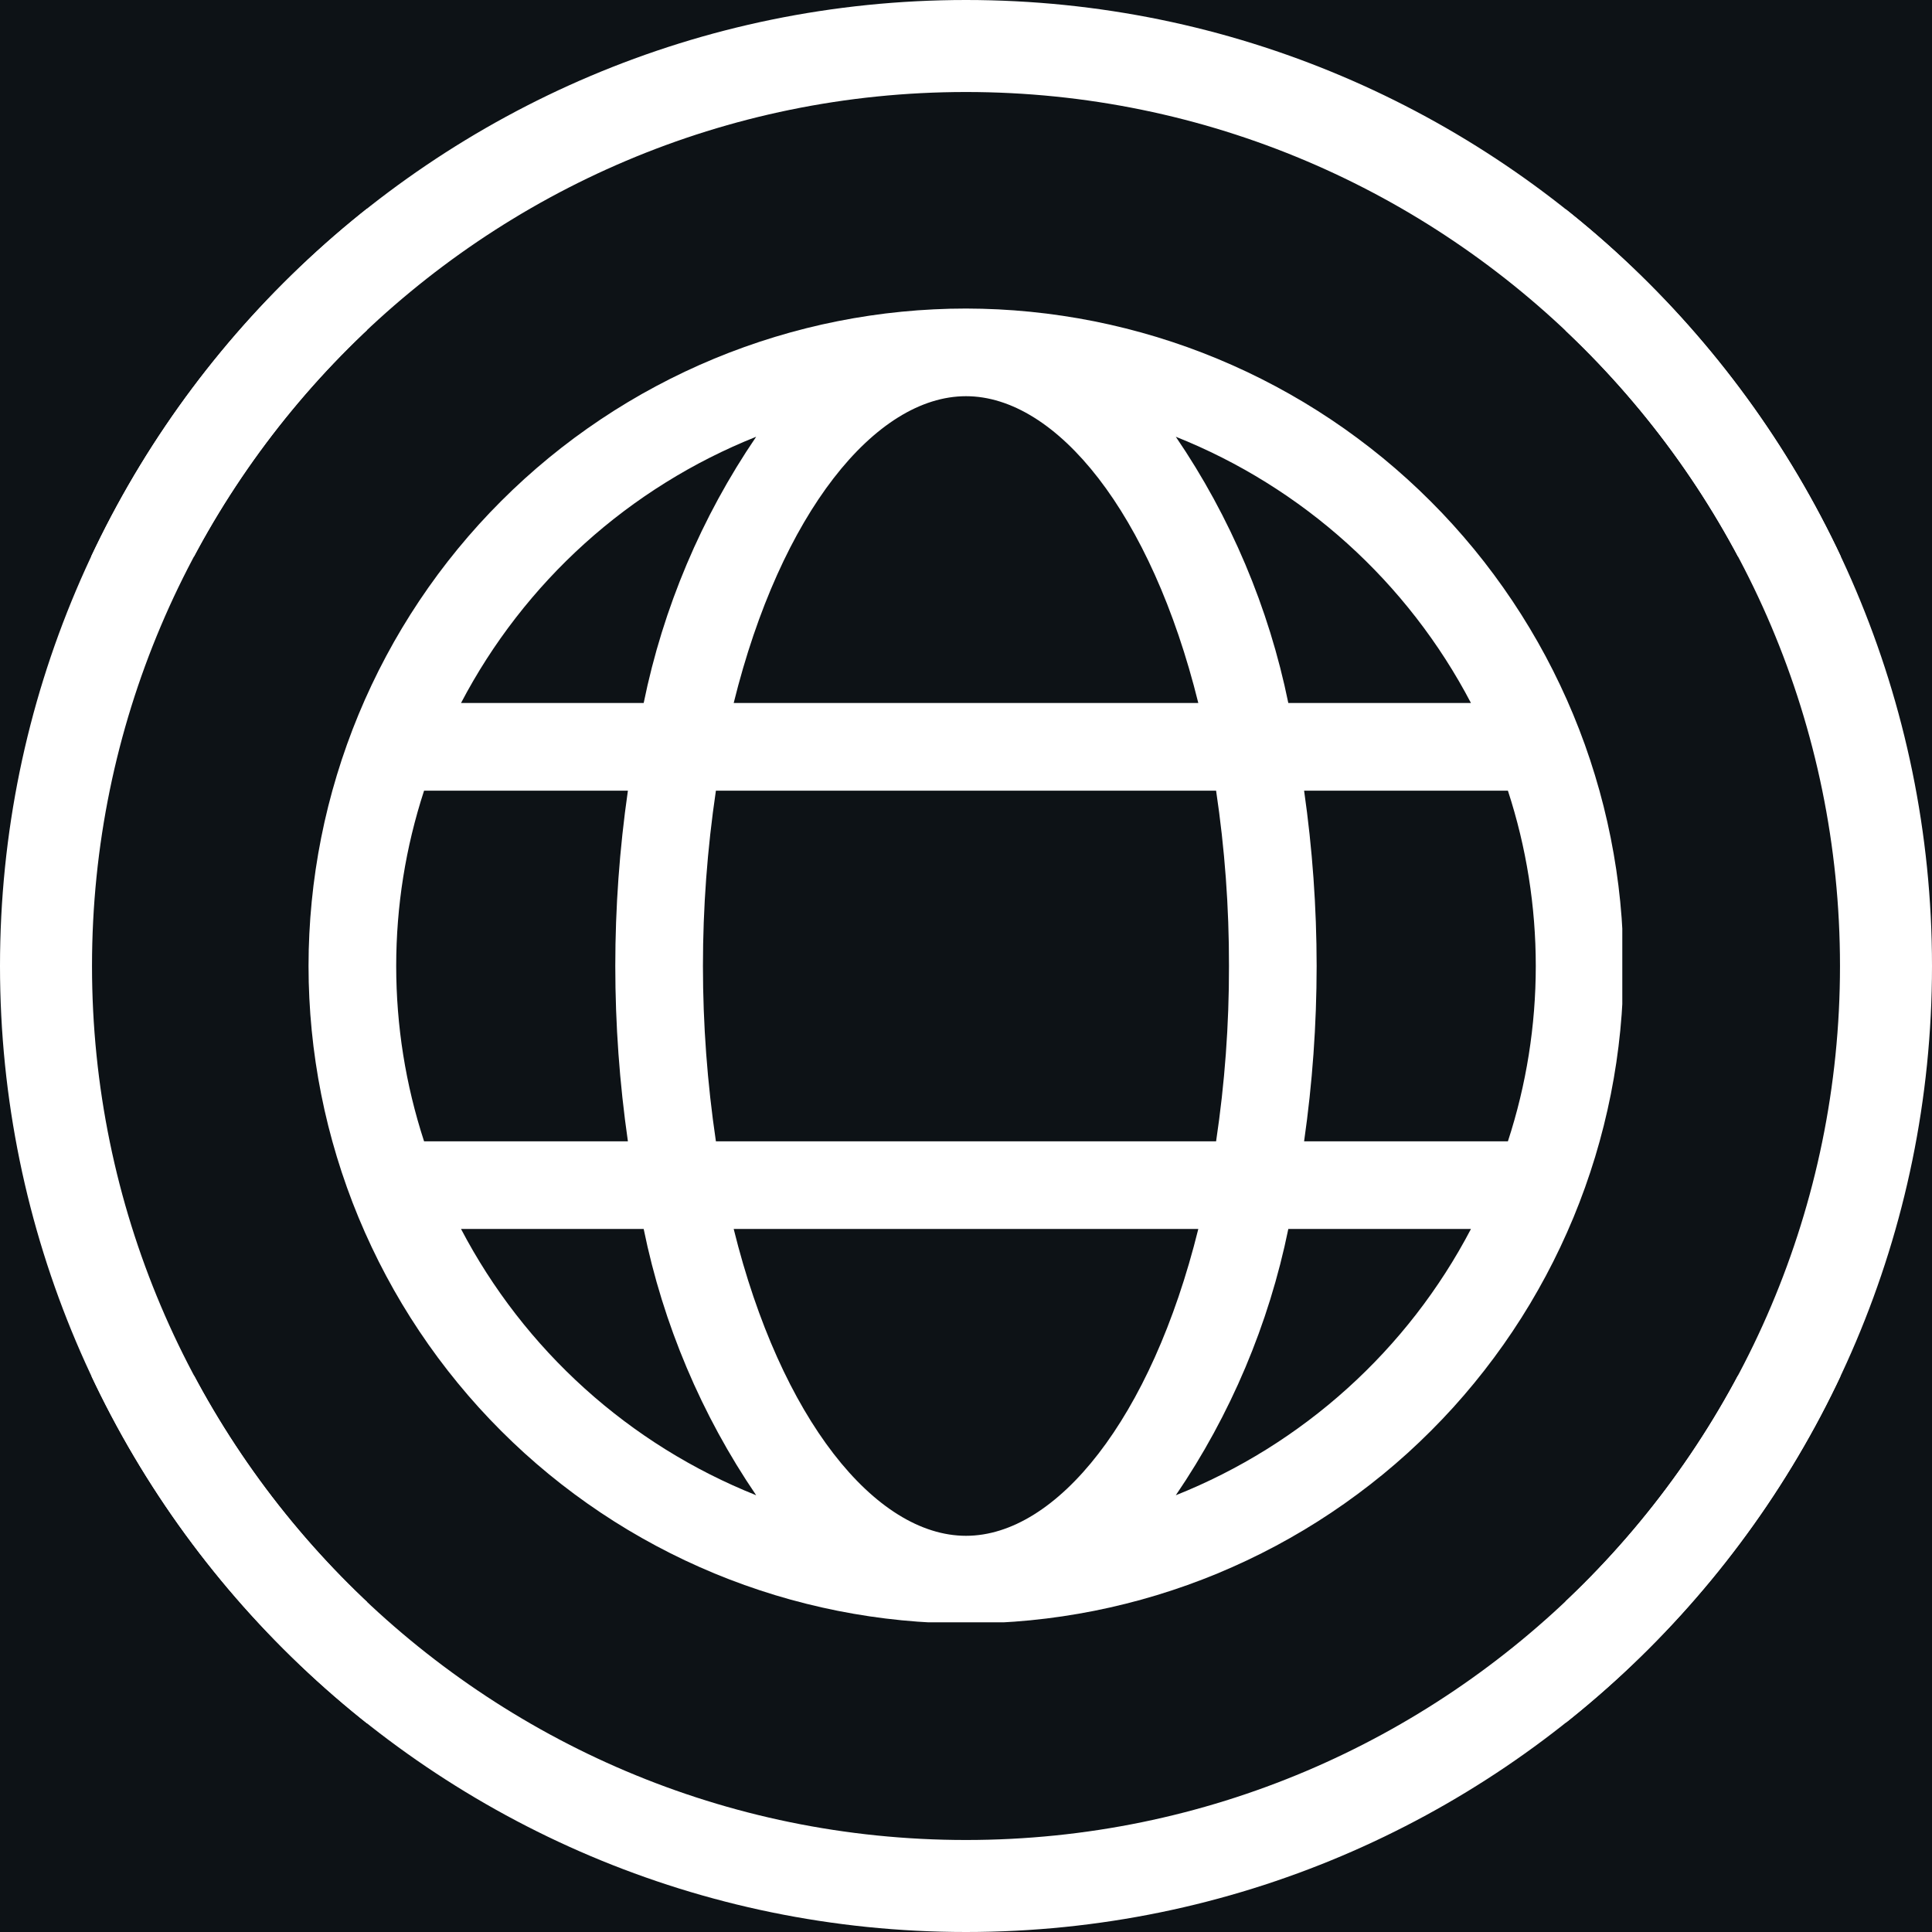
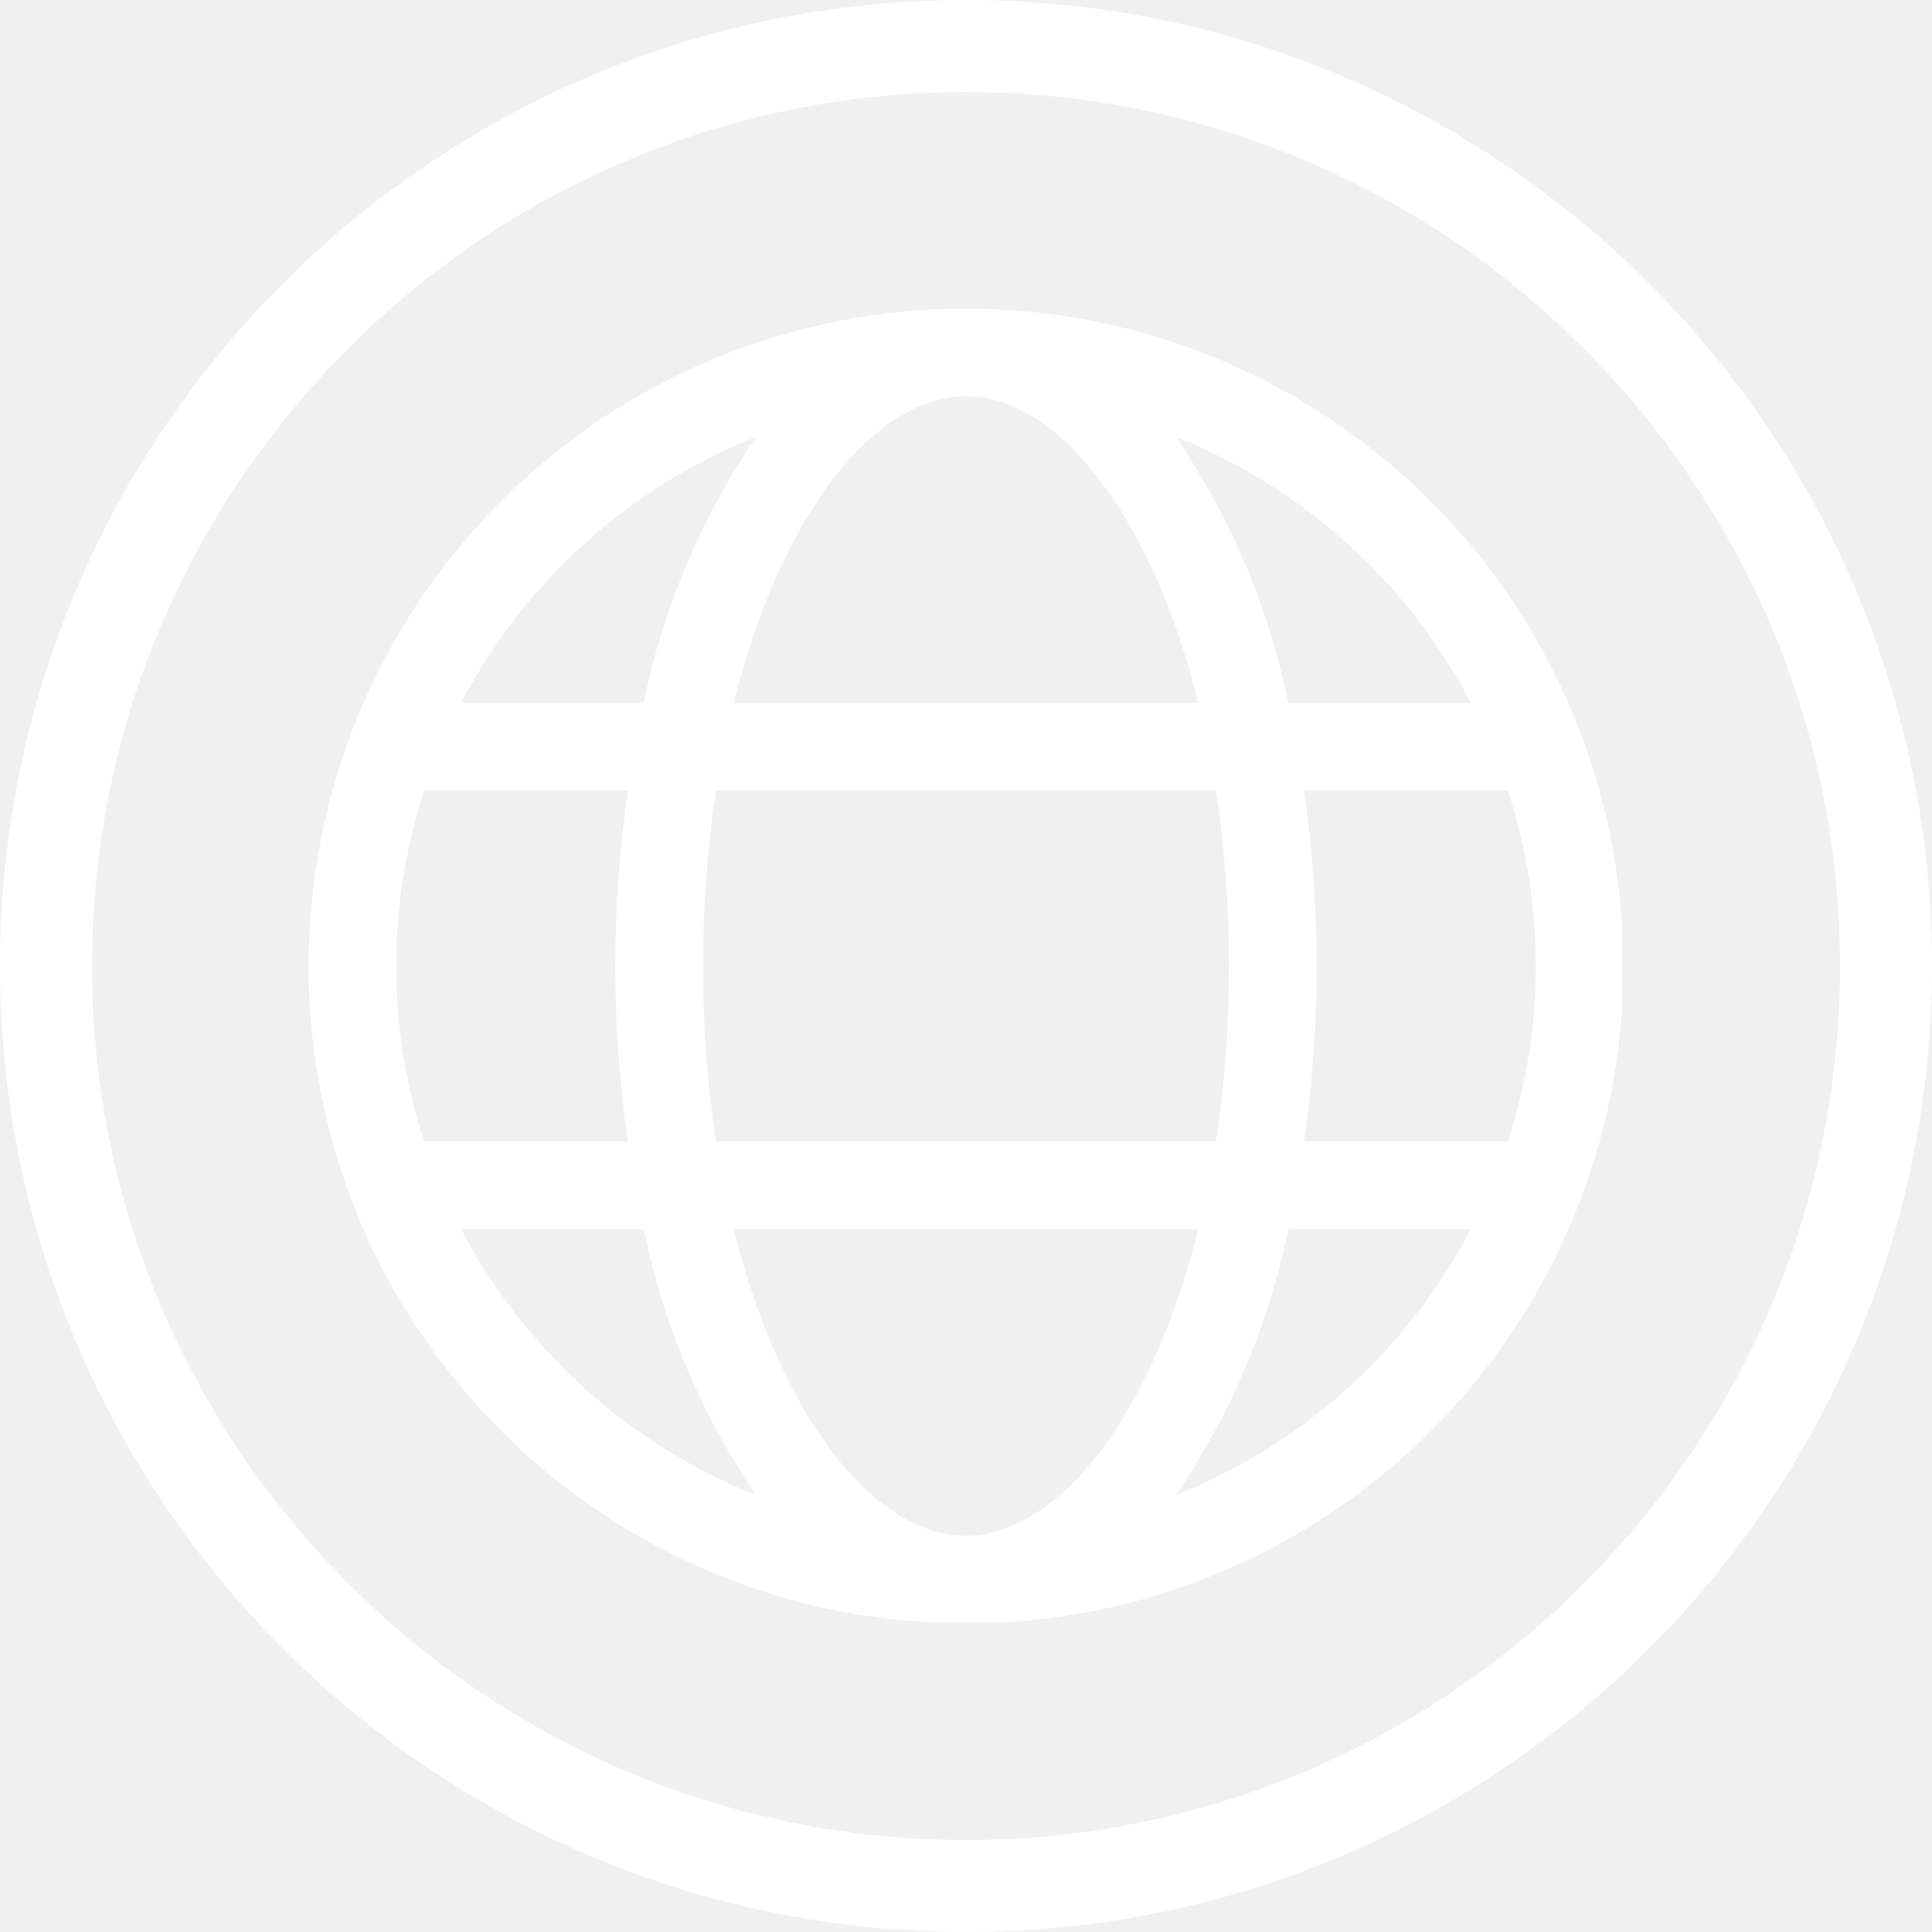
<svg xmlns="http://www.w3.org/2000/svg" width="500" zoomAndPan="magnify" viewBox="0 0 375 375" height="500" preserveAspectRatio="xMidYMid meet" version="1.0">
  <defs>
-     <clipPath id="10fe0aa53d">
+     <clipPath id="56cd75d191">
      <path d="M 303.879 0 L 375 0 L 375 375 L 303.879 375 Z M 303.879 0 " clip-rule="nonzero" />
    </clipPath>
-     <clipPath id="88bb2466f6">
+     <clipPath id="7add1b2f27">
      <path d="M 0 267.078 L 375 267.078 L 375 375 L 0 375 Z M 0 267.078 " clip-rule="nonzero" />
    </clipPath>
-     <clipPath id="6230dfa92a">
+     <clipPath id="da22881ee6">
      <path d="M 0 0 L 375 0 L 375 108 L 0 108 Z M 0 0 " clip-rule="nonzero" />
    </clipPath>
-     <clipPath id="8a2ac00b48">
+     <clipPath id="fc9ab4fab1">
      <path d="M 0 0 L 71.25 0 L 71.25 375 L 0 375 Z M 0 0 " clip-rule="nonzero" />
    </clipPath>
-     <clipPath id="93629e056e">
+     <clipPath id="1a289e812f">
      <path d="M 59.887 59.887 L 314.887 59.887 L 314.887 314.887 L 59.887 314.887 Z M 59.887 59.887 " clip-rule="nonzero" />
    </clipPath>
  </defs>
-   <rect x="-37.5" width="450" fill="#ffffff" y="-37.5" height="450" fill-opacity="1" />
-   <rect x="-37.5" width="450" fill="#0d1216" y="-37.5" height="450" fill-opacity="1" />
-   <g clip-path="url(#10fe0aa53d)">
+   <g clip-path="url(#56cd75d191)">
    <path fill="#ffffff" d="M 187.5 375 C 84.113 375 0 290.887 0 187.5 C 0 84.113 84.113 0 187.5 0 C 290.887 0 375 84.113 375 187.5 C 375 290.887 290.887 375 187.5 375 Z M 187.5 17.859 C 93.957 17.859 17.859 93.957 17.859 187.5 C 17.859 281.039 93.957 357.141 187.5 357.141 C 281.039 357.141 357.141 281.039 357.141 187.5 C 357.141 93.957 281.039 17.859 187.5 17.859 Z M 187.5 17.859 " fill-opacity="1" fill-rule="nonzero" />
  </g>
-   <g clip-path="url(#88bb2466f6)">
+   <g clip-path="url(#7add1b2f27)">
    <path fill="#ffffff" d="M 187.5 375 C 84.113 375 0 290.887 0 187.5 C 0 84.113 84.113 0 187.5 0 C 290.887 0 375 84.113 375 187.5 C 375 290.887 290.887 375 187.5 375 Z M 187.5 17.859 C 93.957 17.859 17.859 93.957 17.859 187.5 C 17.859 281.039 93.957 357.141 187.5 357.141 C 281.039 357.141 357.141 281.039 357.141 187.5 C 357.141 93.957 281.039 17.859 187.5 17.859 Z M 187.5 17.859 " fill-opacity="1" fill-rule="nonzero" />
  </g>
-   <g clip-path="url(#6230dfa92a)">
+   <g clip-path="url(#da22881ee6)">
    <path fill="#ffffff" d="M 187.5 375 C 84.113 375 0 290.887 0 187.5 C 0 84.113 84.113 0 187.5 0 C 290.887 0 375 84.113 375 187.5 C 375 290.887 290.887 375 187.5 375 Z M 187.5 17.859 C 93.957 17.859 17.859 93.957 17.859 187.5 C 17.859 281.039 93.957 357.141 187.5 357.141 C 281.039 357.141 357.141 281.039 357.141 187.5 C 357.141 93.957 281.039 17.859 187.5 17.859 Z M 187.5 17.859 " fill-opacity="1" fill-rule="nonzero" />
  </g>
-   <g clip-path="url(#8a2ac00b48)">
+   <g clip-path="url(#fc9ab4fab1)">
    <path fill="#ffffff" d="M 187.5 375 C 84.113 375 0 290.887 0 187.5 C 0 84.113 84.113 0 187.5 0 C 290.887 0 375 84.113 375 187.5 C 375 290.887 290.887 375 187.5 375 Z M 187.5 17.859 C 93.957 17.859 17.859 93.957 17.859 187.5 C 17.859 281.039 93.957 357.141 187.5 357.141 C 281.039 357.141 357.141 281.039 357.141 187.5 C 357.141 93.957 281.039 17.859 187.5 17.859 Z M 187.5 17.859 " fill-opacity="1" fill-rule="nonzero" />
  </g>
-   <g clip-path="url(#93629e056e)">
+   <g clip-path="url(#1a289e812f)">
    <path fill="#ffffff" d="M 187.5 59.887 C 185.41 59.887 183.324 59.938 181.238 60.043 C 179.152 60.145 177.07 60.297 174.992 60.504 C 172.914 60.707 170.84 60.961 168.773 61.27 C 166.711 61.574 164.652 61.934 162.605 62.34 C 160.555 62.746 158.52 63.203 156.492 63.711 C 154.465 64.219 152.453 64.777 150.457 65.383 C 148.457 65.988 146.477 66.645 144.508 67.348 C 142.543 68.051 140.594 68.801 138.664 69.602 C 136.734 70.402 134.828 71.246 132.938 72.141 C 131.051 73.031 129.188 73.973 127.344 74.957 C 125.5 75.941 123.684 76.969 121.895 78.043 C 120.102 79.117 118.34 80.234 116.602 81.395 C 114.867 82.555 113.16 83.758 111.48 85 C 109.805 86.246 108.156 87.531 106.543 88.855 C 104.93 90.18 103.348 91.543 101.801 92.945 C 100.254 94.348 98.742 95.789 97.266 97.266 C 95.789 98.742 94.348 100.254 92.945 101.801 C 91.543 103.348 90.18 104.93 88.855 106.543 C 87.531 108.156 86.246 109.805 85 111.48 C 83.758 113.16 82.555 114.867 81.395 116.602 C 80.234 118.34 79.117 120.102 78.043 121.895 C 76.969 123.684 75.941 125.5 74.957 127.344 C 73.973 129.188 73.031 131.051 72.141 132.938 C 71.246 134.828 70.402 136.734 69.602 138.664 C 68.801 140.594 68.051 142.543 67.348 144.508 C 66.645 146.477 65.988 148.457 65.383 150.457 C 64.777 152.453 64.219 154.465 63.711 156.492 C 63.203 158.52 62.746 160.555 62.34 162.605 C 61.934 164.652 61.574 166.711 61.27 168.773 C 60.961 170.84 60.707 172.914 60.504 174.992 C 60.297 177.07 60.145 179.152 60.043 181.238 C 59.938 183.324 59.887 185.41 59.887 187.5 C 59.887 189.586 59.938 191.676 60.043 193.762 C 60.145 195.848 60.297 197.93 60.504 200.008 C 60.707 202.086 60.961 204.156 61.27 206.223 C 61.574 208.289 61.934 210.348 62.34 212.395 C 62.746 214.445 63.203 216.48 63.711 218.508 C 64.219 220.531 64.777 222.543 65.383 224.543 C 65.988 226.543 66.645 228.523 67.348 230.492 C 68.051 232.457 68.801 234.406 69.602 236.336 C 70.402 238.262 71.246 240.172 72.141 242.059 C 73.031 243.949 73.973 245.812 74.957 247.656 C 75.941 249.496 76.969 251.312 78.043 253.105 C 79.117 254.895 80.234 256.66 81.395 258.395 C 82.555 260.133 83.758 261.84 85 263.516 C 86.246 265.195 87.531 266.84 88.855 268.453 C 90.18 270.07 91.543 271.648 92.945 273.199 C 94.348 274.746 95.789 276.258 97.266 277.734 C 98.742 279.211 100.254 280.652 101.801 282.055 C 103.348 283.457 104.93 284.82 106.543 286.145 C 108.156 287.469 109.805 288.754 111.48 289.996 C 113.16 291.242 114.867 292.445 116.602 293.605 C 118.34 294.766 120.102 295.883 121.895 296.957 C 123.684 298.027 125.5 299.059 127.344 300.043 C 129.188 301.027 131.051 301.965 132.938 302.859 C 134.828 303.75 136.734 304.598 138.664 305.398 C 140.594 306.195 142.543 306.949 144.508 307.652 C 146.477 308.355 148.457 309.008 150.457 309.617 C 152.453 310.223 154.465 310.777 156.492 311.285 C 158.52 311.793 160.555 312.25 162.605 312.66 C 164.652 313.066 166.711 313.422 168.773 313.73 C 170.84 314.035 172.914 314.293 174.992 314.496 C 177.07 314.699 179.152 314.855 181.238 314.957 C 183.324 315.059 185.41 315.109 187.5 315.109 C 189.586 315.109 191.676 315.059 193.762 314.957 C 195.848 314.855 197.93 314.699 200.008 314.496 C 202.086 314.293 204.156 314.035 206.223 313.73 C 208.289 313.422 210.348 313.066 212.395 312.66 C 214.445 312.25 216.48 311.793 218.508 311.285 C 220.531 310.777 222.543 310.223 224.543 309.617 C 226.543 309.008 228.523 308.355 230.492 307.652 C 232.457 306.949 234.406 306.195 236.336 305.398 C 238.262 304.598 240.172 303.75 242.059 302.859 C 243.949 301.965 245.812 301.027 247.656 300.043 C 249.496 299.059 251.312 298.027 253.105 296.957 C 254.895 295.883 256.66 294.766 258.395 293.605 C 260.133 292.445 261.84 291.242 263.516 289.996 C 265.195 288.754 266.84 287.469 268.457 286.145 C 270.07 284.82 271.652 283.457 273.199 282.055 C 274.746 280.652 276.258 279.211 277.734 277.734 C 279.211 276.258 280.652 274.746 282.055 273.199 C 283.457 271.648 284.82 270.07 286.145 268.453 C 287.469 266.84 288.754 265.195 289.996 263.516 C 291.242 261.84 292.445 260.133 293.605 258.395 C 294.766 256.66 295.883 254.895 296.957 253.105 C 298.027 251.312 299.059 249.496 300.043 247.656 C 301.027 245.812 301.965 243.949 302.859 242.059 C 303.75 240.172 304.598 238.262 305.398 236.336 C 306.195 234.406 306.949 232.457 307.652 230.492 C 308.355 228.523 309.008 226.543 309.617 224.543 C 310.223 222.543 310.777 220.531 311.285 218.508 C 311.793 216.48 312.25 214.445 312.66 212.395 C 313.066 210.348 313.422 208.289 313.73 206.223 C 314.035 204.156 314.293 202.086 314.496 200.008 C 314.699 197.93 314.855 195.848 314.957 193.762 C 315.059 191.676 315.109 189.586 315.109 187.5 C 315.109 185.41 315.055 183.324 314.949 181.238 C 314.844 179.156 314.691 177.074 314.484 174.996 C 314.277 172.918 314.02 170.848 313.711 168.781 C 313.402 166.719 313.043 164.66 312.633 162.613 C 312.227 160.566 311.766 158.531 311.258 156.504 C 310.75 154.48 310.191 152.469 309.582 150.473 C 308.977 148.473 308.32 146.492 307.617 144.527 C 306.91 142.562 306.16 140.617 305.359 138.688 C 304.559 136.758 303.711 134.852 302.816 132.965 C 301.926 131.078 300.984 129.215 300 127.371 C 299.016 125.531 297.984 123.715 296.91 121.926 C 295.836 120.137 294.719 118.371 293.559 116.637 C 292.398 114.902 291.195 113.195 289.953 111.52 C 288.711 109.84 287.426 108.195 286.102 106.582 C 284.773 104.969 283.41 103.387 282.008 101.84 C 280.609 100.293 279.168 98.781 277.691 97.309 C 276.215 95.832 274.703 94.391 273.156 92.988 C 271.609 91.586 270.031 90.223 268.418 88.898 C 266.801 87.574 265.156 86.289 263.48 85.047 C 261.805 83.801 260.098 82.598 258.363 81.438 C 256.625 80.277 254.863 79.16 253.074 78.086 C 251.281 77.012 249.469 75.984 247.625 75 C 245.785 74.016 243.922 73.074 242.035 72.18 C 240.148 71.289 238.238 70.441 236.312 69.641 C 234.383 68.84 232.438 68.09 230.473 67.383 C 228.504 66.68 226.523 66.023 224.527 65.414 C 222.531 64.809 220.52 64.25 218.492 63.742 C 216.469 63.23 214.434 62.773 212.387 62.363 C 210.336 61.953 208.281 61.598 206.215 61.289 C 204.152 60.98 202.082 60.723 200.004 60.516 C 197.926 60.309 195.844 60.152 193.758 60.047 C 191.672 59.945 189.586 59.891 187.5 59.887 Z M 187.5 298.098 C 169.93 298.098 151.539 275.449 142.41 238.543 L 232.59 238.543 C 223.461 275.449 205.066 298.098 187.5 298.098 Z M 138.957 221.527 C 135.602 198.844 135.602 176.156 138.957 153.469 L 236.043 153.469 C 237.73 164.75 238.566 176.094 238.543 187.5 C 238.566 198.906 237.73 210.25 236.043 221.527 Z M 76.902 187.5 C 76.91 175.871 78.711 164.527 82.312 153.469 L 121.875 153.469 C 118.613 176.156 118.613 198.844 121.875 221.527 L 82.312 221.527 C 78.711 210.473 76.91 199.129 76.902 187.5 Z M 187.5 76.902 C 205.066 76.902 223.461 99.551 232.59 136.453 L 142.41 136.453 C 151.539 99.551 169.93 76.902 187.5 76.902 Z M 253.125 153.469 L 292.684 153.469 C 294.477 158.965 295.828 164.562 296.734 170.27 C 297.641 175.977 298.094 181.719 298.094 187.5 C 298.094 193.277 297.641 199.02 296.734 204.727 C 295.828 210.434 294.477 216.035 292.684 221.527 L 253.125 221.527 C 254.742 210.242 255.551 198.898 255.559 187.5 C 255.551 176.098 254.742 164.754 253.125 153.469 Z M 285.512 136.453 L 250.062 136.453 C 248.168 127.203 245.387 118.227 241.711 109.527 C 238.035 100.832 233.539 92.578 228.223 84.773 C 234.34 87.211 240.191 90.168 245.781 93.648 C 251.371 97.129 256.609 101.07 261.496 105.48 C 266.387 109.891 270.848 114.699 274.883 119.902 C 278.914 125.105 282.461 130.621 285.512 136.453 Z M 146.773 84.773 C 141.461 92.578 136.965 100.832 133.289 109.527 C 129.613 118.227 126.828 127.203 124.938 136.453 L 89.484 136.453 C 92.539 130.621 96.082 125.105 100.117 119.902 C 104.152 114.699 108.613 109.891 113.5 105.48 C 118.391 101.07 123.629 97.129 129.219 93.648 C 134.809 90.168 140.66 87.211 146.773 84.773 Z M 89.484 238.543 L 124.938 238.543 C 126.828 247.797 129.613 256.77 133.289 265.469 C 136.965 274.168 141.461 282.422 146.773 290.227 C 140.66 287.789 134.809 284.828 129.219 281.352 C 123.629 277.871 118.391 273.926 113.5 269.516 C 108.613 265.105 104.152 260.301 100.117 255.098 C 96.082 249.895 92.539 244.375 89.484 238.543 Z M 228.223 290.227 C 233.539 282.422 238.035 274.168 241.711 265.469 C 245.387 256.77 248.168 247.797 250.062 238.543 L 285.512 238.543 C 282.461 244.375 278.914 249.895 274.883 255.098 C 270.848 260.301 266.387 265.105 261.496 269.516 C 256.609 273.926 251.371 277.871 245.781 281.352 C 240.191 284.828 234.34 287.789 228.223 290.227 Z M 228.223 290.227 " fill-opacity="1" fill-rule="nonzero" />
  </g>
</svg>
